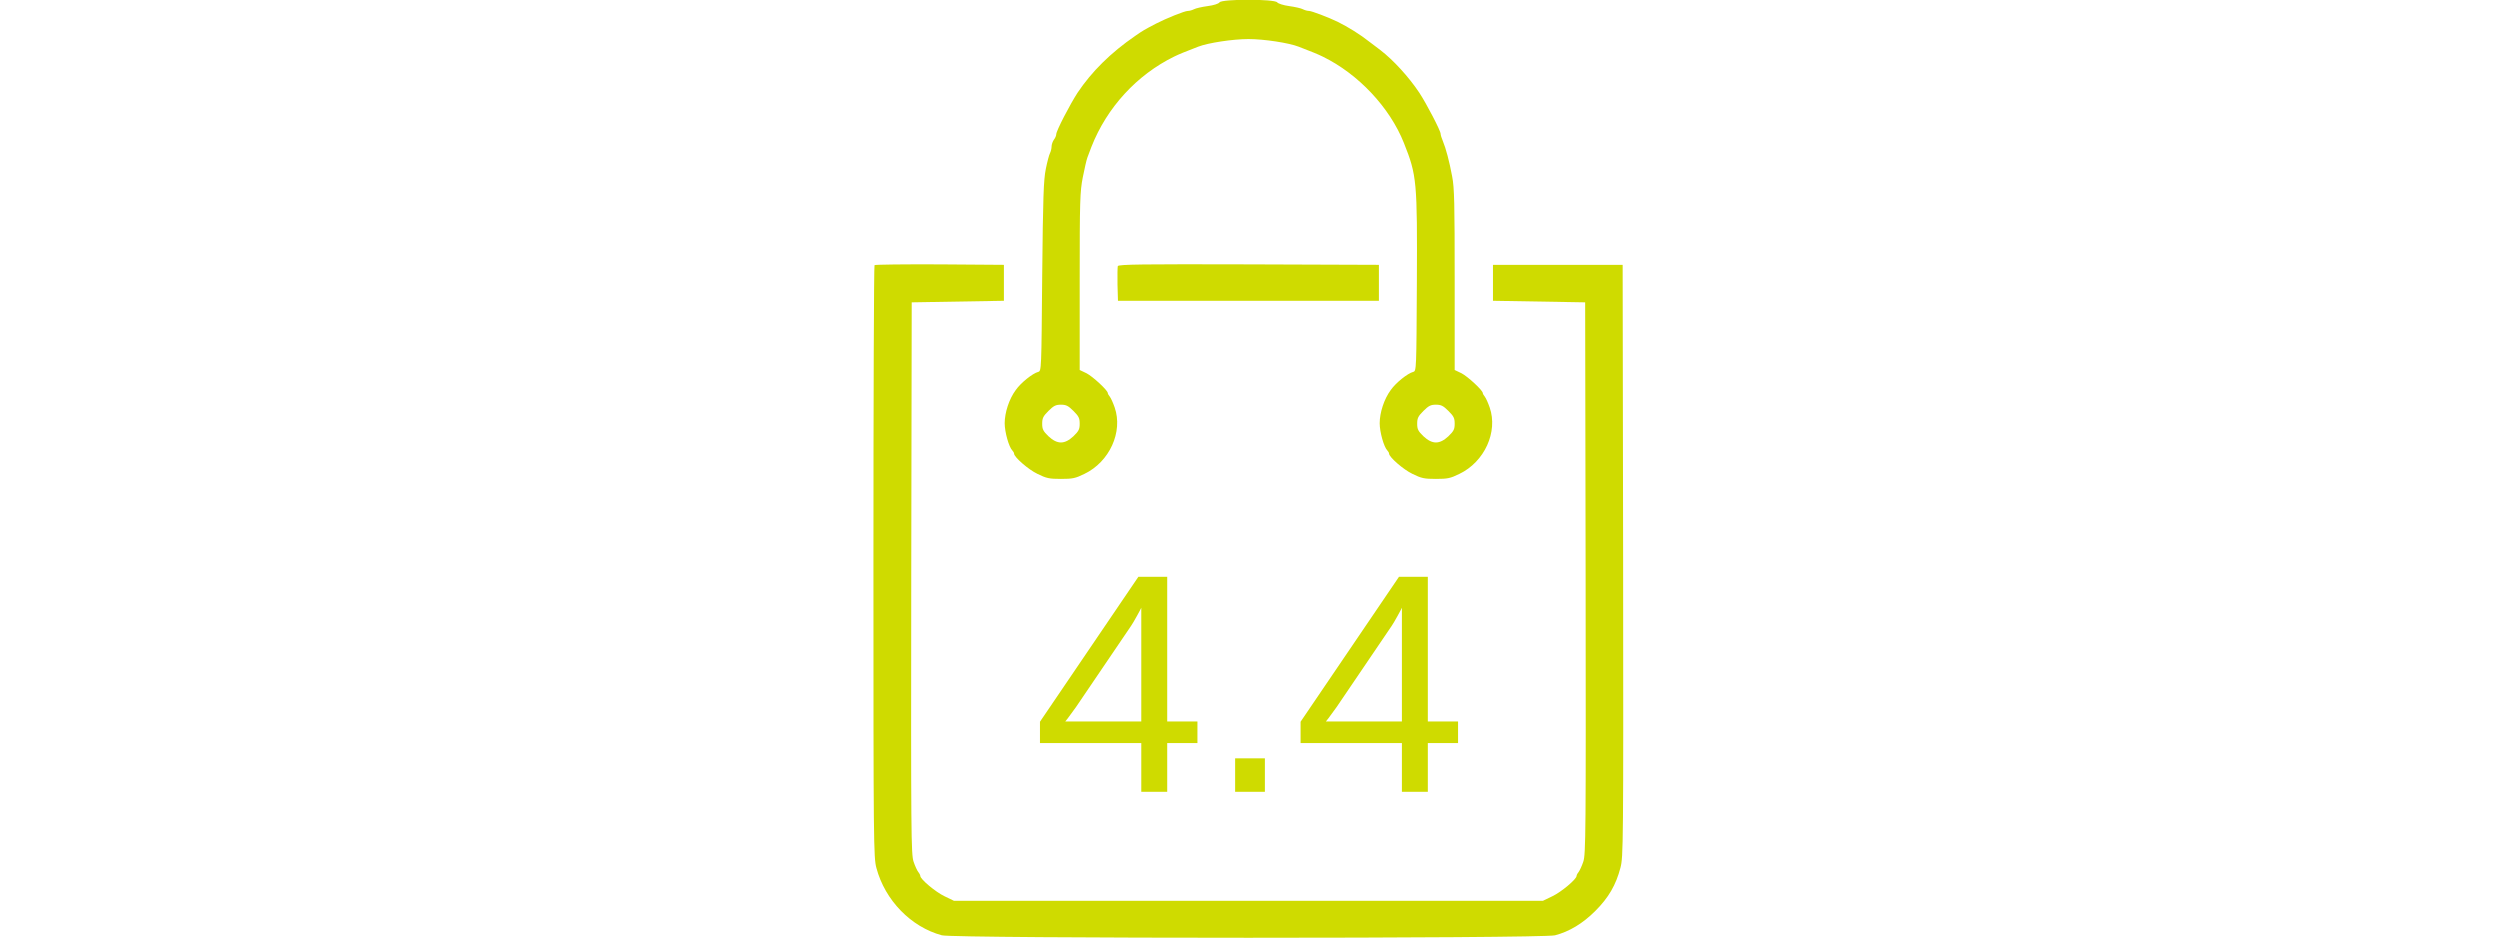
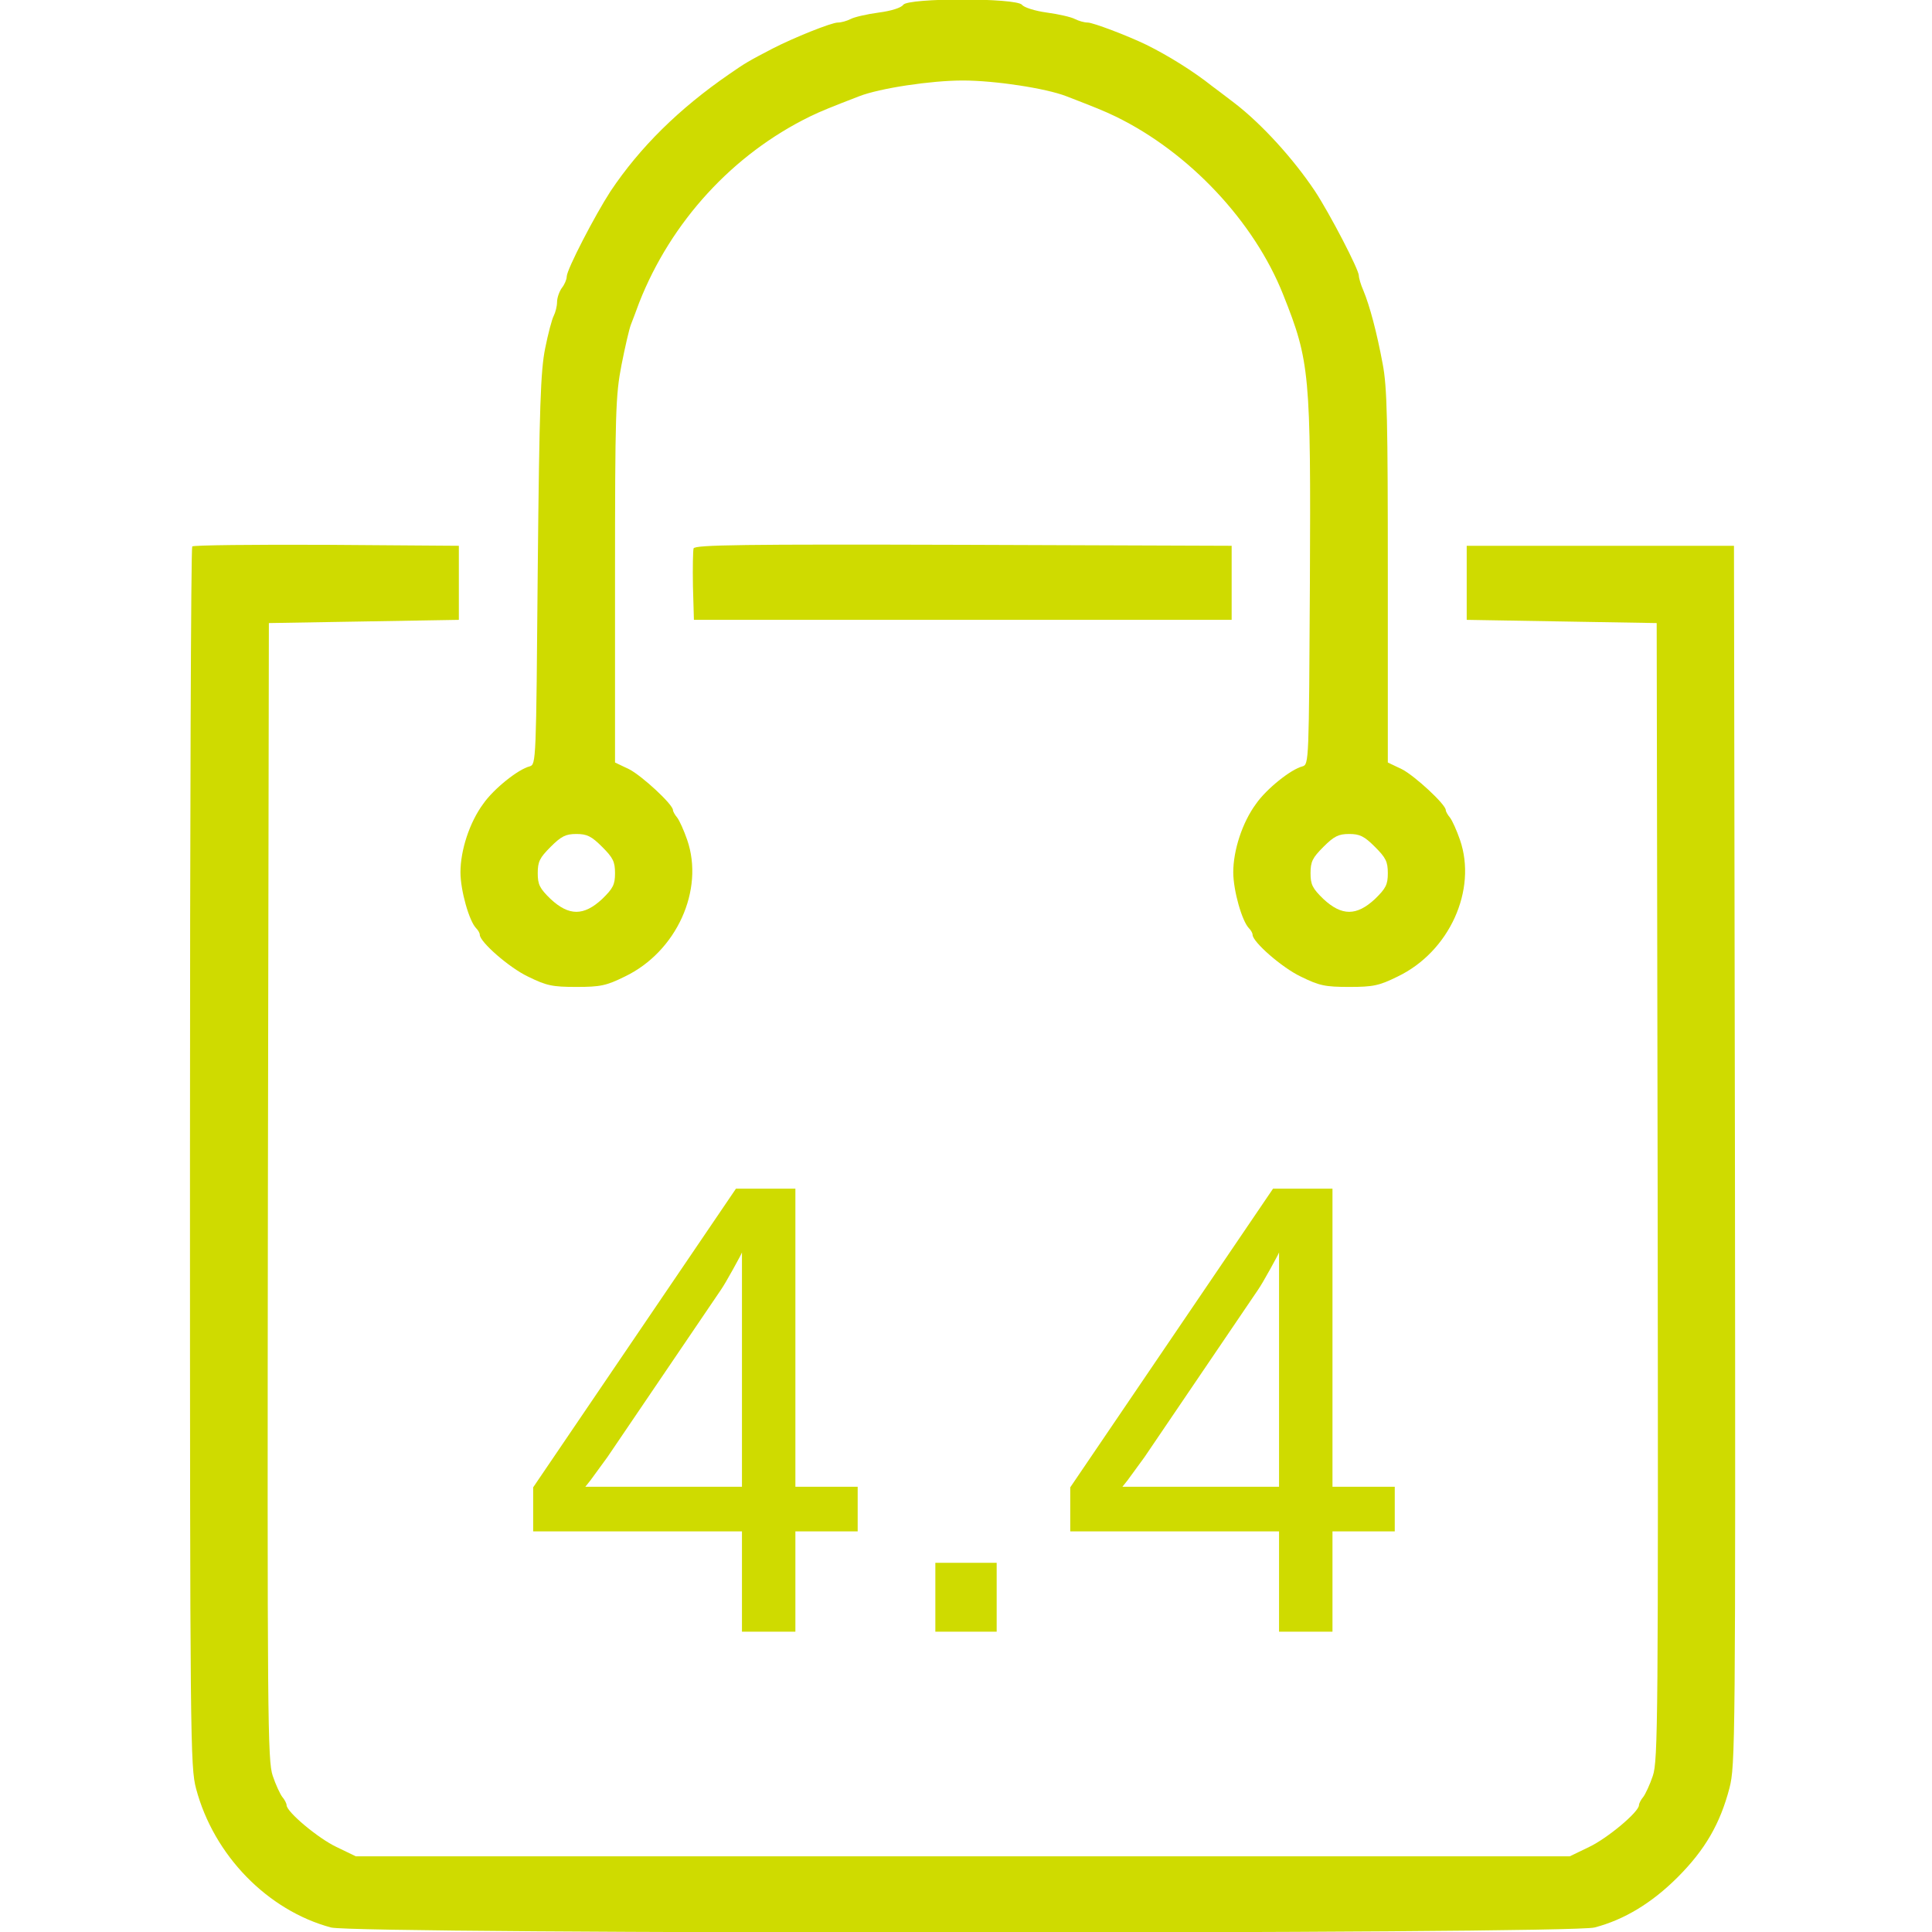
- <svg xmlns="http://www.w3.org/2000/svg" version="1.0" width="600pt" height="300px" viewBox="0 0 600 600" fill="hsl(63.274, 100%, 43%)" preserveAspectRatio="xMidYMid meet">
+ <svg xmlns="http://www.w3.org/2000/svg" version="1.0" width="600pt" height="600pt" viewBox="0 0 600 600" fill="hsl(63.274, 100%, 43%)" style="background-color: #142850" preserveAspectRatio="xMidYMid meet">
  <g transform="translate(0,600) scale(0.1,-0.1)" fill="inherit" stroke="none">
    <path d="M2805 5985 c-6 -9 -37 -19 -76 -24 -37 -5 -76 -14 -87 -20 -12 -6 -29 -11 -40 -11 -20 0 -137 -47 -203 -81 -75 -39 -85 -45 -134 -79 -157 -108 -278 -228 -369 -364 -48 -74 -136 -243 -136 -265 0 -9 -7 -25 -15 -35 -8 -11 -15 -31 -15 -44 0 -13 -5 -32 -10 -42 -6 -11 -18 -57 -27 -102 -14 -70 -18 -176 -23 -688 -5 -596 -5 -604 -25 -610 -36 -9 -112 -70 -144 -116 -43 -58 -71 -145 -71 -213 0 -56 27 -152 49 -174 6 -6 11 -15 11 -20 0 -22 91 -102 150 -130 57 -28 75 -32 150 -32 75 0 93 4 150 32 161 77 248 269 194 425 -10 29 -24 60 -31 69 -7 8 -13 19 -13 23 0 18 -97 107 -136 127 l-44 21 0 566 c0 523 2 575 20 668 11 56 24 112 29 125 5 13 17 44 26 69 99 252 291 461 530 578 35 17 65 29 153 63 64 25 223 49 322 49 99 0 258 -24 322 -49 88 -34 118 -46 153 -63 228 -111 430 -326 520 -553 83 -208 86 -245 83 -895 -3 -557 -3 -564 -23 -570 -36 -9 -112 -70 -144 -116 -43 -58 -71 -145 -71 -213 0 -56 27 -152 49 -174 6 -6 11 -15 11 -20 0 -22 91 -102 150 -130 57 -28 75 -32 150 -32 75 0 93 4 150 32 161 77 248 269 194 425 -10 29 -24 60 -31 69 -7 8 -13 19 -13 23 0 18 -97 107 -136 127 l-44 21 0 576 c0 487 -2 590 -16 662 -18 97 -40 180 -60 228 -8 18 -14 39 -14 46 0 19 -90 192 -136 262 -68 102 -166 209 -249 273 -33 25 -64 49 -70 53 -59 47 -138 96 -205 129 -60 29 -166 69 -182 69 -11 0 -28 5 -40 11 -11 6 -50 15 -87 20 -37 5 -71 16 -77 24 -17 22 -354 22 -369 0z m-935 -2615 c34 -34 40 -46 40 -82 0 -35 -6 -47 -40 -80 -57 -53 -103 -53 -160 0 -34 33 -40 45 -40 80 0 36 6 48 40 82 33 33 47 40 80 40 33 0 47 -7 80 -40z m2400 0 c34 -34 40 -46 40 -82 0 -35 -6 -47 -40 -80 -57 -53 -103 -53 -160 0 -34 33 -40 45 -40 80 0 36 6 48 40 82 33 33 47 40 80 40 33 0 47 -7 80 -40z" />
    <path d="M597 4303 c-4 -3 -7 -857 -7 -1897 0 -1815 1 -1894 19 -1961 55 -207 222 -378 419 -431 79 -21 3844 -21 3924 0 92 24 178 76 258 156 85 85 132 166 161 277 18 70 19 134 17 1965 l-3 1893 -415 0 -415 0 0 -115 0 -115 295 -5 295 -5 3 -1765 c2 -1644 1 -1768 -15 -1815 -9 -27 -23 -57 -30 -66 -7 -8 -13 -20 -13 -25 0 -21 -98 -103 -155 -130 l-60 -29 -1885 0 -1885 0 -60 29 c-57 27 -155 109 -155 130 0 5 -6 17 -13 25 -7 9 -21 39 -30 66 -16 47 -17 171 -15 1815 l3 1765 295 5 295 5 0 115 0 115 -411 3 c-226 1 -413 -1 -417 -5z" />
    <path d="M2154 4297 c-2 -7 -3 -60 -2 -118 l3 -104 835 0 835 0 0 115 0 115 -833 3 c-683 2 -833 0 -838 -11z" />
  </g>
  <text font-family="Arial, Helvetica, sans-serif" font-size="150pt" x="50%" y="75%" dominant-baseline="middle" text-anchor="middle" fill="inherit">4.4</text>
</svg>
